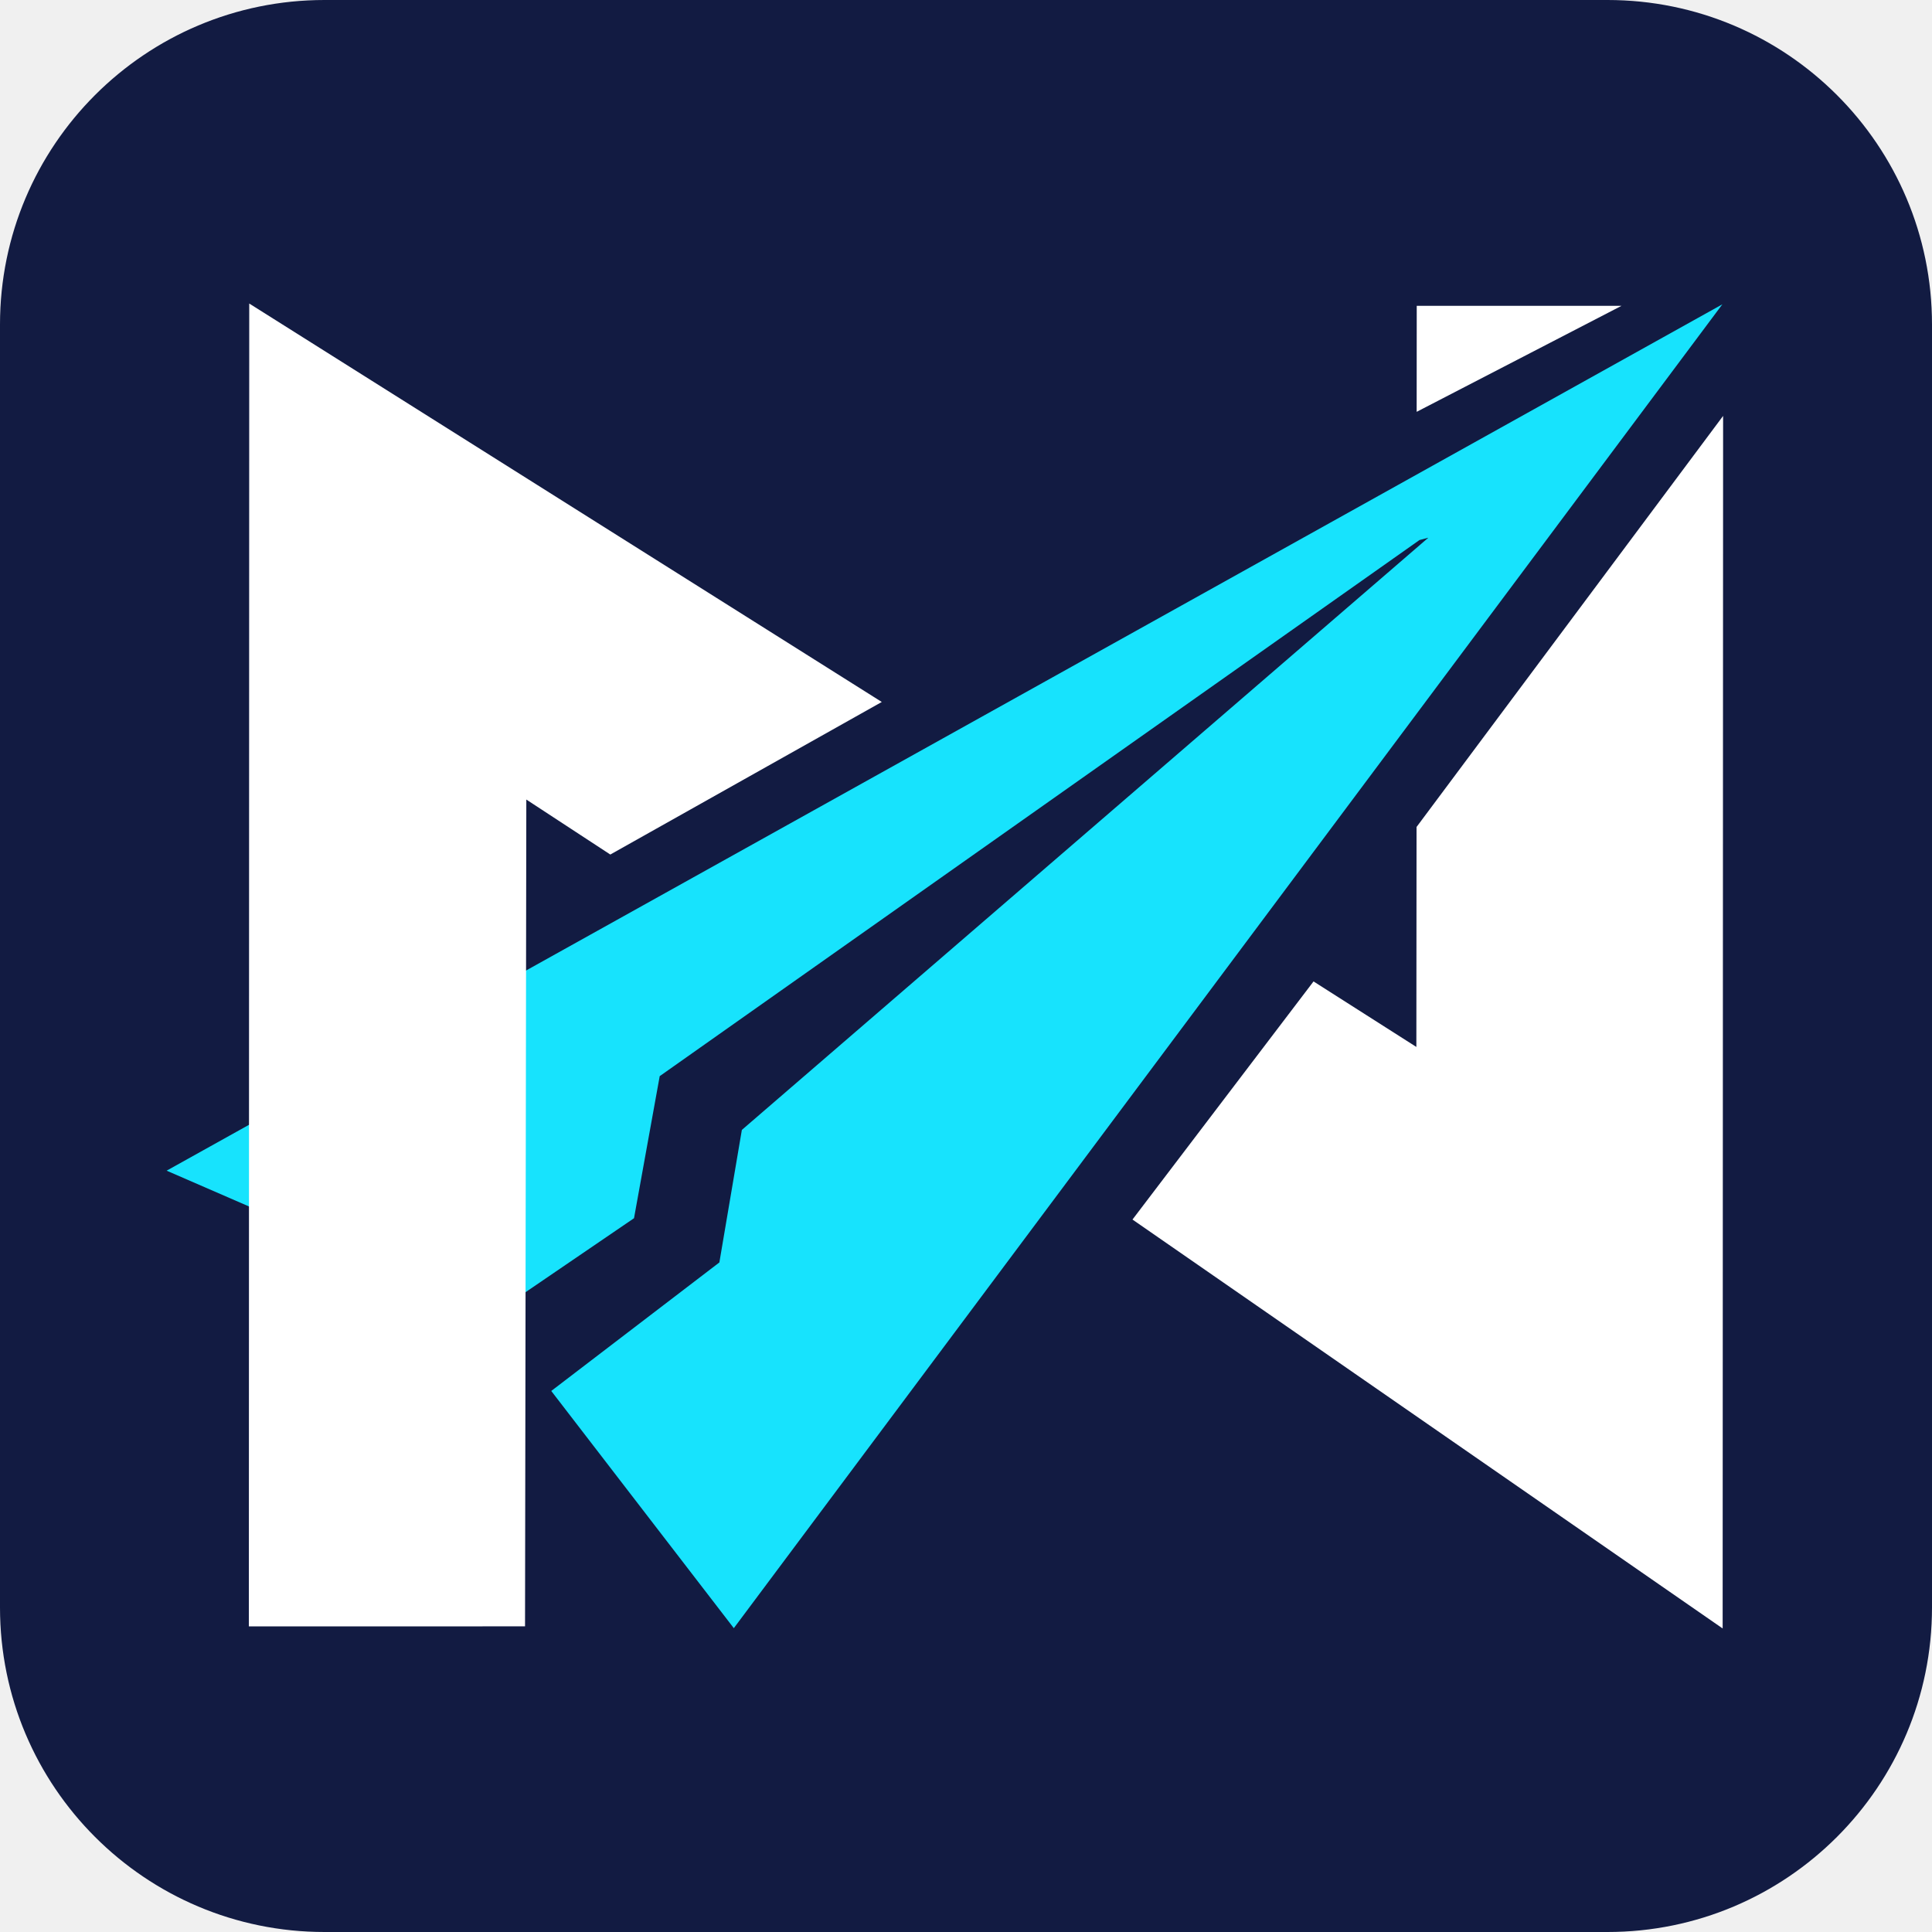
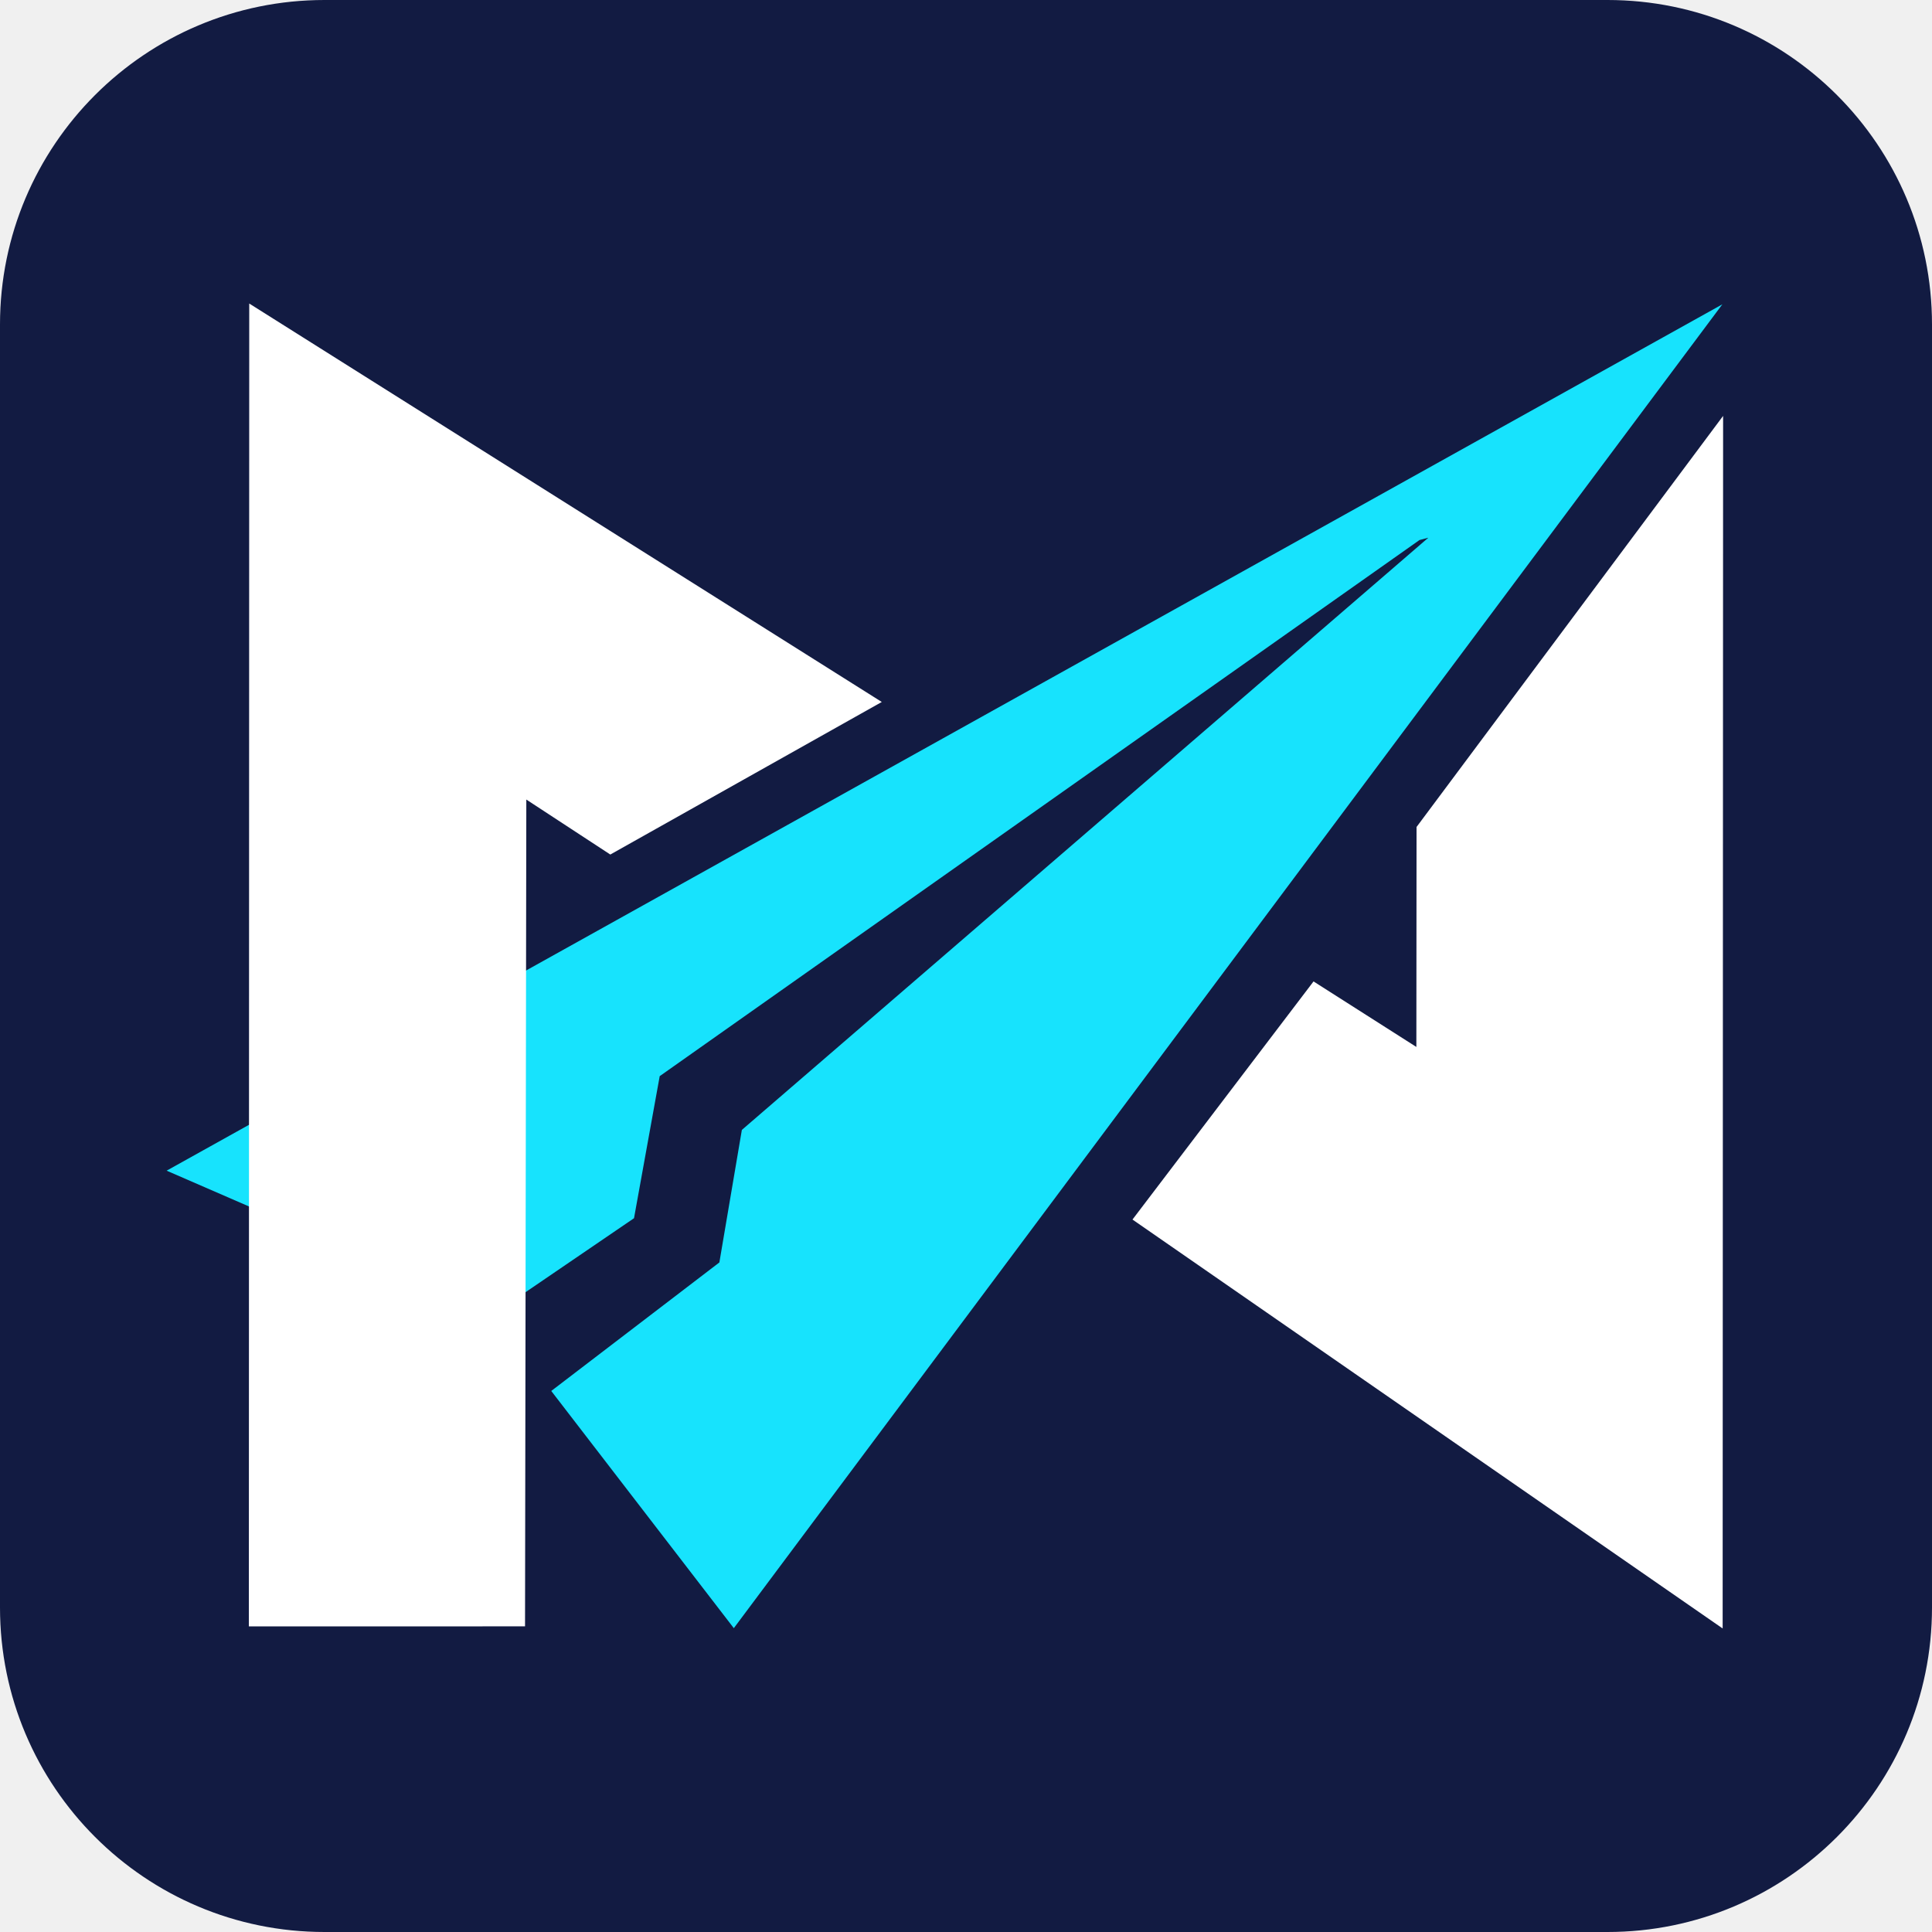
<svg xmlns="http://www.w3.org/2000/svg" id="Layer_1" version="1.1" viewBox="0 0 512 512">
  <defs>
    <style>
      .st0 {
        fill: #121b42;
      }

      .st1 {
        fill: #fff;
      }

      .st2 {
        fill: #17e3fd;
      }
    </style>
  </defs>
  <rect class="st0" width="512" height="512" rx="86" ry="86" />
  <g>
    <path class="st2" d="M376.21,143.11l2.31-.61-181.92,156.94-5.96,35.12-44.55,34.06,48.38,62.86L456.44,80.65,44.16,310.24l86.94,37.78,36.92-25.18,6.81-37.65,201.37-142.09h0Z" />
    <polyline class="st1" points="456.64 110.22 456.52 431.56 300.12 323.19 348.1 260.09 375.35 277.45 375.4 219.16" />
-     <polyline class="st1" points="375.43 109.14 375.45 81.05 429.71 81.05" />
    <polygon class="st1" points="161.74 226.46 139.48 211.89 139.14 431 65.95 431.01 66.05 80.44 233.68 186.03 161.74 226.46" />
  </g>
</svg>
